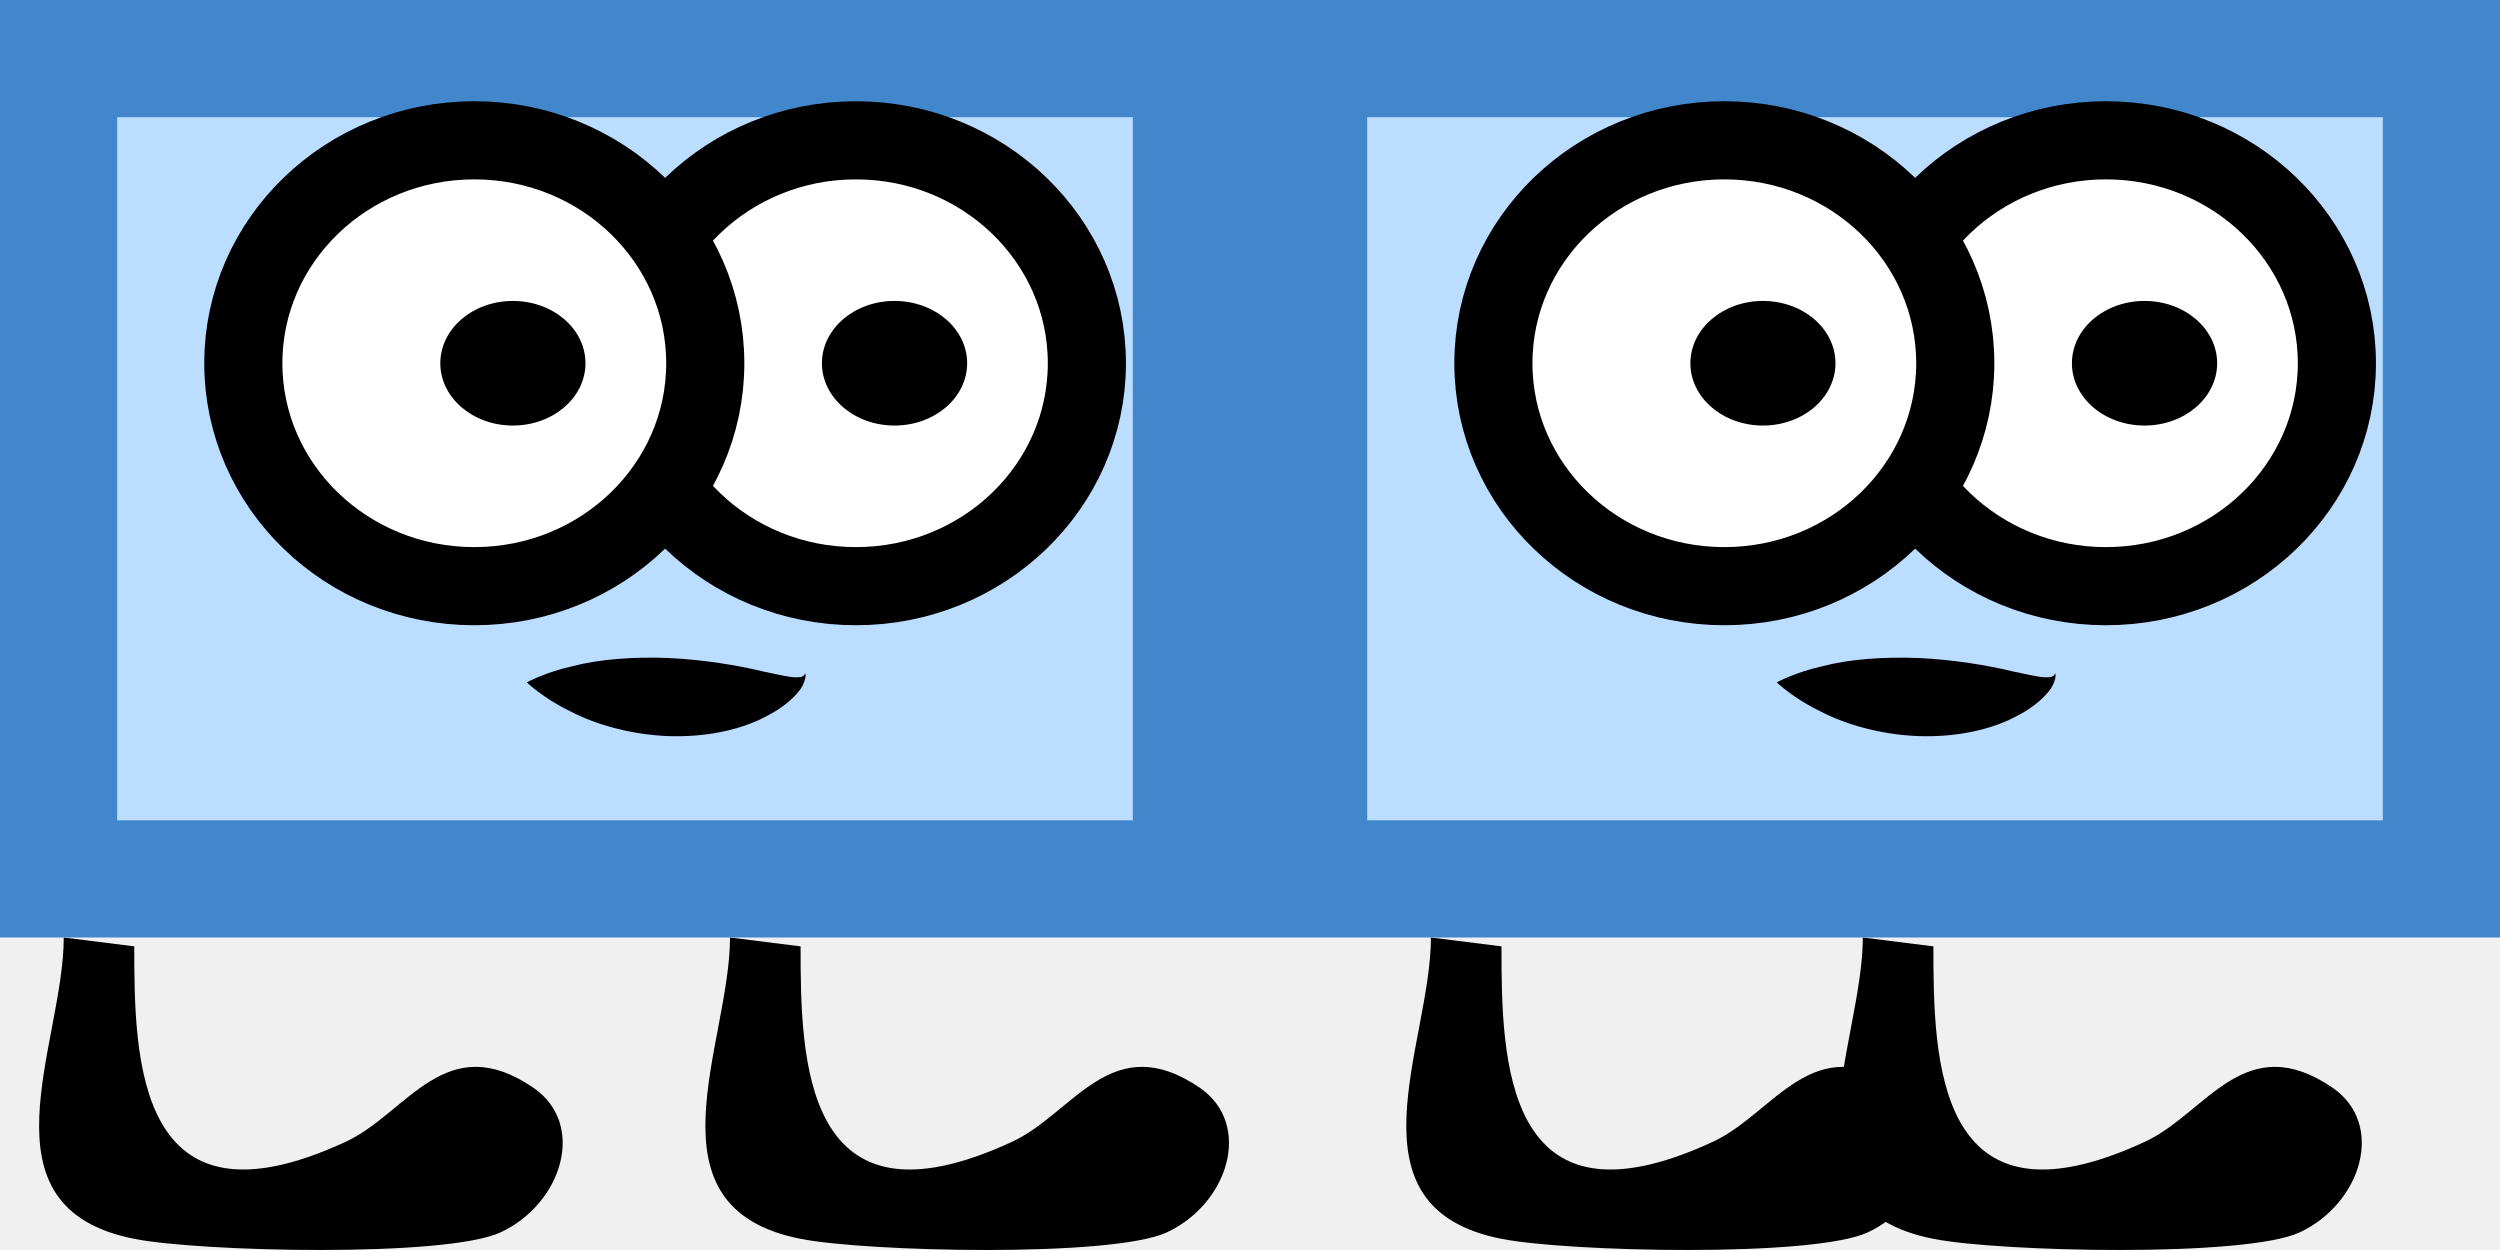
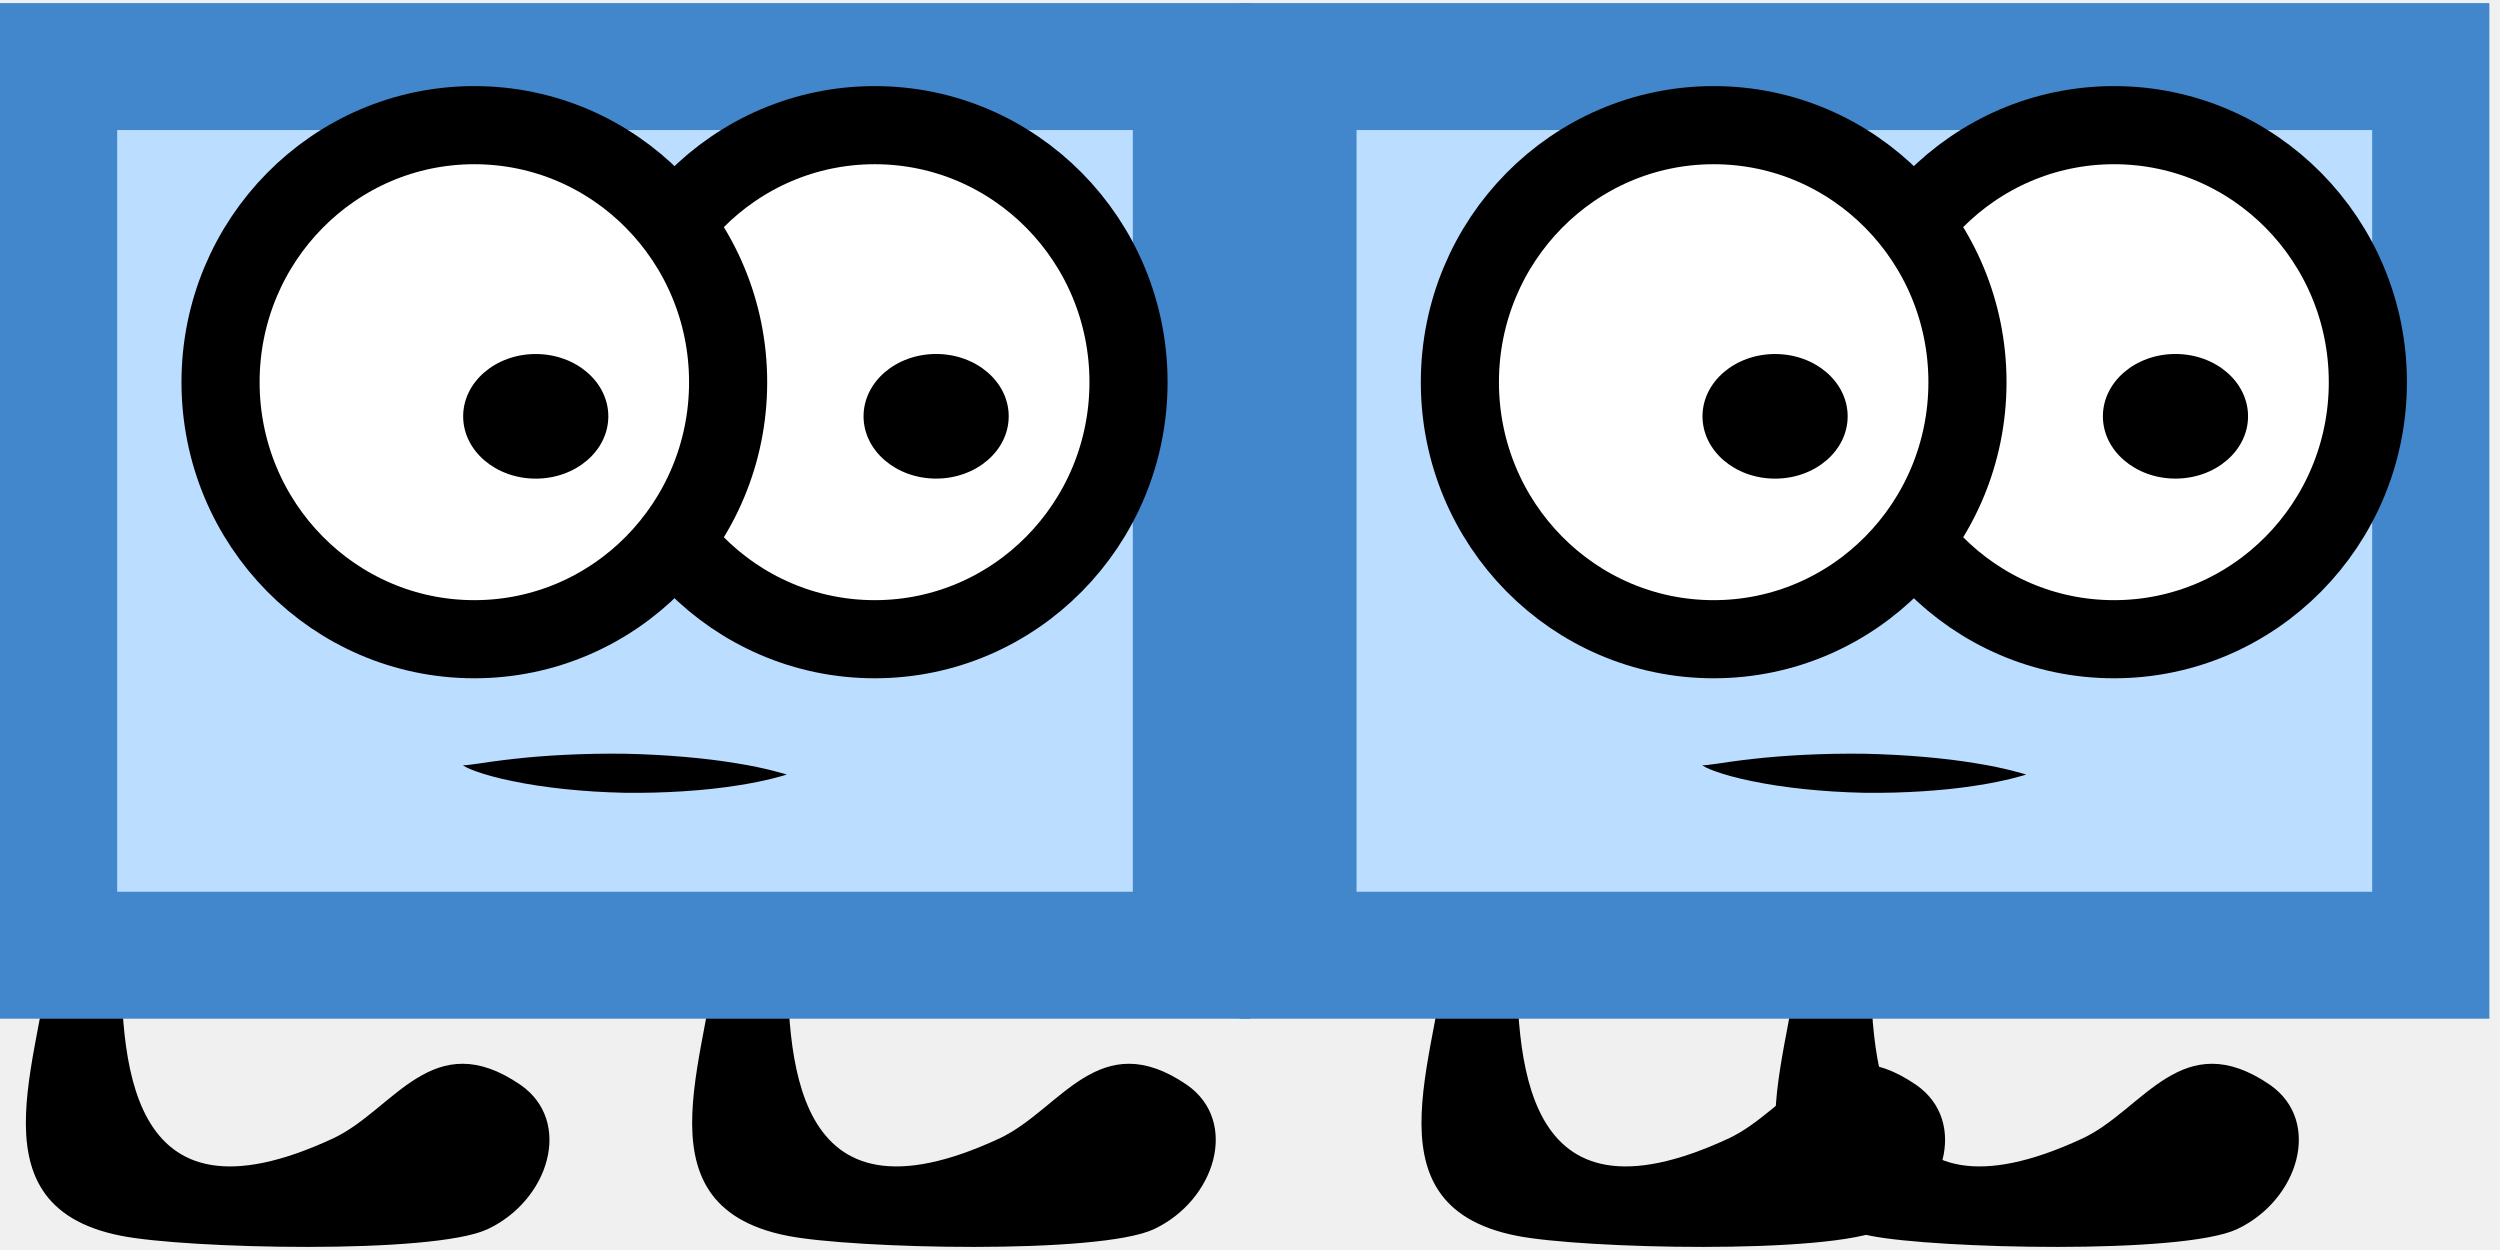
<svg xmlns="http://www.w3.org/2000/svg" version="1.1" id="Layer_1" x="0px" y="0px" width="64px" height="32px" viewBox="0 0 64 32" enable-background="new 0 0 64 32" xml:space="preserve">
-   <path d="M1.632,24c0,2.729-2.272,6.913,1.805,7.714c1.646,0.331,7.98,0.487,9.381-0.167c1.574-0.738,2.194-2.753,0.849-3.693  c-2.258-1.549-3.237,0.636-4.803,1.369c-5.383,2.502-5.427-2.125-5.427-4.996" />
-   <path d="M18.688,24c0,2.729-2.27,6.913,1.807,7.714c1.645,0.331,7.979,0.487,9.381-0.167c1.572-0.738,2.193-2.753,0.85-3.693  c-2.258-1.549-3.236,0.636-4.803,1.369c-5.383,2.502-5.428-2.125-5.428-4.996" />
+   <path d="M37.021,23.921c0,2.729-2.272,6.913,1.806,7.715c1.646,0.33,7.979,0.486,9.381-0.168c1.574-0.738,2.193-2.753,0.849-3.693  c-2.258-1.549-3.237,0.637-4.804,1.369c-5.383,2.502-5.426-2.125-5.426-4.996" />
+   <path d="M46.076,23.921c0,2.729-2.27,6.913,1.808,7.715c1.646,0.33,7.979,0.486,9.381-0.168c1.572-0.738,2.192-2.753,0.851-3.693  c-2.259-1.549-3.236,0.637-4.804,1.369c-5.383,2.502-5.428-2.125-5.428-4.996" />
  <g>
-     <rect x="1.5" y="1.5" fill="#BBDDFF" width="29" height="21" />
-     <path fill="#4287CC" d="M29,3v18H3V3H29 M32,0H0v24h32V0L32,0z" />
+     <rect x="33.228" y="1.704" fill="#BBDDFF" width="29" height="22.75" />
+     <path fill="#4287CC" d="M60.728,3.329v19.5h-26v-19.5H60.728 M63.728,0.079h-32v26h32V0.079L63.728,0.079z" />
  </g>
-   <ellipse fill="#FFFFFF" stroke="#000000" stroke-width="2" stroke-miterlimit="10" cx="21.912" cy="9.299" rx="5.912" ry="5.707" />
-   <ellipse cx="22.9" cy="9.299" rx="1.859" ry="1.595" />
-   <ellipse fill="#FFFFFF" stroke="#000000" stroke-width="2" stroke-miterlimit="10" cx="12.142" cy="9.299" rx="5.913" ry="5.707" />
-   <ellipse cx="13.13" cy="9.299" rx="1.858" ry="1.595" />
+   <ellipse fill="#FFFFFF" stroke="#000000" stroke-width="2" stroke-miterlimit="10" cx="54.12" cy="9.784" rx="6.497" ry="6.58" />
+   <ellipse cx="55.692" cy="10.657" rx="1.858" ry="1.595" />
+   <ellipse fill="#FFFFFF" stroke="#000000" stroke-width="2" stroke-miterlimit="10" cx="43.87" cy="9.784" rx="6.497" ry="6.58" />
+   <ellipse cx="45.442" cy="10.658" rx="1.858" ry="1.595" />
  <g>
-     <path d="M20.615,17.234c-0.006,0.002,0.02,0.037-0.002,0.135c-0.021,0.097-0.076,0.229-0.168,0.333   c-0.18,0.226-0.465,0.45-0.811,0.626c-0.691,0.378-1.631,0.552-2.555,0.515c-0.924-0.04-1.834-0.291-2.5-0.644   c-0.668-0.322-1.093-0.73-1.093-0.73s0.477-0.261,1.161-0.412c0.69-0.183,1.586-0.248,2.475-0.211   c0.887,0.04,1.764,0.186,2.424,0.346c0.33,0.065,0.604,0.137,0.793,0.146c0.094,0.003,0.168-0.002,0.211-0.024   C20.6,17.289,20.613,17.227,20.615,17.234z" />
+     <path d="M43.584,19.579c-0.009,0.049,0.521-0.068,1.296-0.151c0.778-0.09,1.813-0.146,2.848-0.132   c1.035,0.021,2.07,0.112,2.847,0.243c0.777,0.122,1.296,0.29,1.296,0.29s-0.519,0.169-1.299,0.284   c-0.779,0.123-1.82,0.197-2.86,0.182c-1.041-0.021-2.081-0.133-2.857-0.297C44.078,19.845,43.558,19.624,43.584,19.579z" />
  </g>
-   <path d="M36.632,24c0,2.729-2.272,6.913,1.806,7.714c1.645,0.331,7.979,0.487,9.381-0.167c1.573-0.738,2.193-2.753,0.849-3.693  c-2.259-1.549-3.237,0.636-4.804,1.369c-5.383,2.502-5.426-2.125-5.426-4.996" />
-   <path d="M47.688,24c0,2.729-2.27,6.913,1.807,7.714c1.645,0.331,7.979,0.487,9.381-0.167c1.572-0.738,2.193-2.753,0.85-3.693  c-2.258-1.549-3.236,0.636-4.803,1.369c-5.383,2.502-5.428-2.125-5.428-4.996" />
+   <path d="M1.293,23.921c0,2.729-2.272,6.913,1.806,7.715c1.646,0.33,7.979,0.486,9.381-0.168c1.574-0.738,2.193-2.753,0.849-3.693  c-2.258-1.549-3.237,0.637-4.804,1.369c-5.383,2.502-5.426-2.125-5.426-4.996" />
+   <path d="M18.349,23.921c0,2.729-2.27,6.913,1.808,7.715c1.646,0.33,7.979,0.486,9.381-0.168c1.572-0.738,2.192-2.753,0.851-3.693  c-2.259-1.549-3.236,0.637-4.804,1.369c-5.383,2.502-5.428-2.125-5.428-4.996" />
  <g>
-     <rect x="33.5" y="1.5" fill="#BBDDFF" width="29" height="21" />
-     <path fill="#4287CC" d="M61,3v18H35V3H61 M64,0H32v24h32V0L64,0z" />
+     <rect x="1.5" y="1.704" fill="#BBDDFF" width="29" height="22.75" />
+     <path fill="#4287CC" d="M29,3.329v19.5H3v-19.5H29 M32,0.079H0v26h32V0.079L32,0.079z" />
  </g>
-   <ellipse fill="#FFFFFF" stroke="#000000" stroke-width="2" stroke-miterlimit="10" cx="53.912" cy="9.299" rx="5.912" ry="5.707" />
-   <ellipse cx="54.9" cy="9.299" rx="1.859" ry="1.595" />
-   <ellipse fill="#FFFFFF" stroke="#000000" stroke-width="2" stroke-miterlimit="10" cx="44.143" cy="9.299" rx="5.912" ry="5.707" />
-   <ellipse cx="45.131" cy="9.299" rx="1.857" ry="1.595" />
+   <ellipse fill="#FFFFFF" stroke="#000000" stroke-width="2" stroke-miterlimit="10" cx="22.393" cy="9.784" rx="6.497" ry="6.58" />
+   <ellipse cx="23.965" cy="10.657" rx="1.858" ry="1.595" />
+   <ellipse fill="#FFFFFF" stroke="#000000" stroke-width="2" stroke-miterlimit="10" cx="12.143" cy="9.784" rx="6.497" ry="6.58" />
+   <ellipse cx="13.715" cy="10.658" rx="1.858" ry="1.595" />
  <g>
-     <path d="M52.615,17.234c-0.006,0.002,0.02,0.037-0.002,0.135c-0.021,0.097-0.076,0.229-0.168,0.333   c-0.18,0.226-0.465,0.45-0.811,0.626c-0.691,0.378-1.631,0.552-2.555,0.515c-0.924-0.04-1.834-0.291-2.5-0.644   c-0.668-0.322-1.094-0.73-1.094-0.73s0.477-0.261,1.162-0.412c0.689-0.183,1.586-0.248,2.475-0.211   c0.887,0.04,1.764,0.186,2.424,0.346c0.33,0.065,0.604,0.137,0.793,0.146c0.094,0.003,0.168-0.002,0.211-0.024   C52.6,17.289,52.613,17.227,52.615,17.234z" />
+     <path d="M11.856,19.579c-0.009,0.049,0.521-0.068,1.296-0.151c0.778-0.09,1.813-0.146,2.848-0.132   c1.035,0.021,2.07,0.112,2.847,0.243c0.777,0.122,1.296,0.29,1.296,0.29s-0.519,0.169-1.299,0.284   c-0.779,0.123-1.82,0.197-2.86,0.182c-1.041-0.021-2.081-0.133-2.857-0.297C12.351,19.845,11.83,19.624,11.856,19.579z" />
  </g>
</svg>
